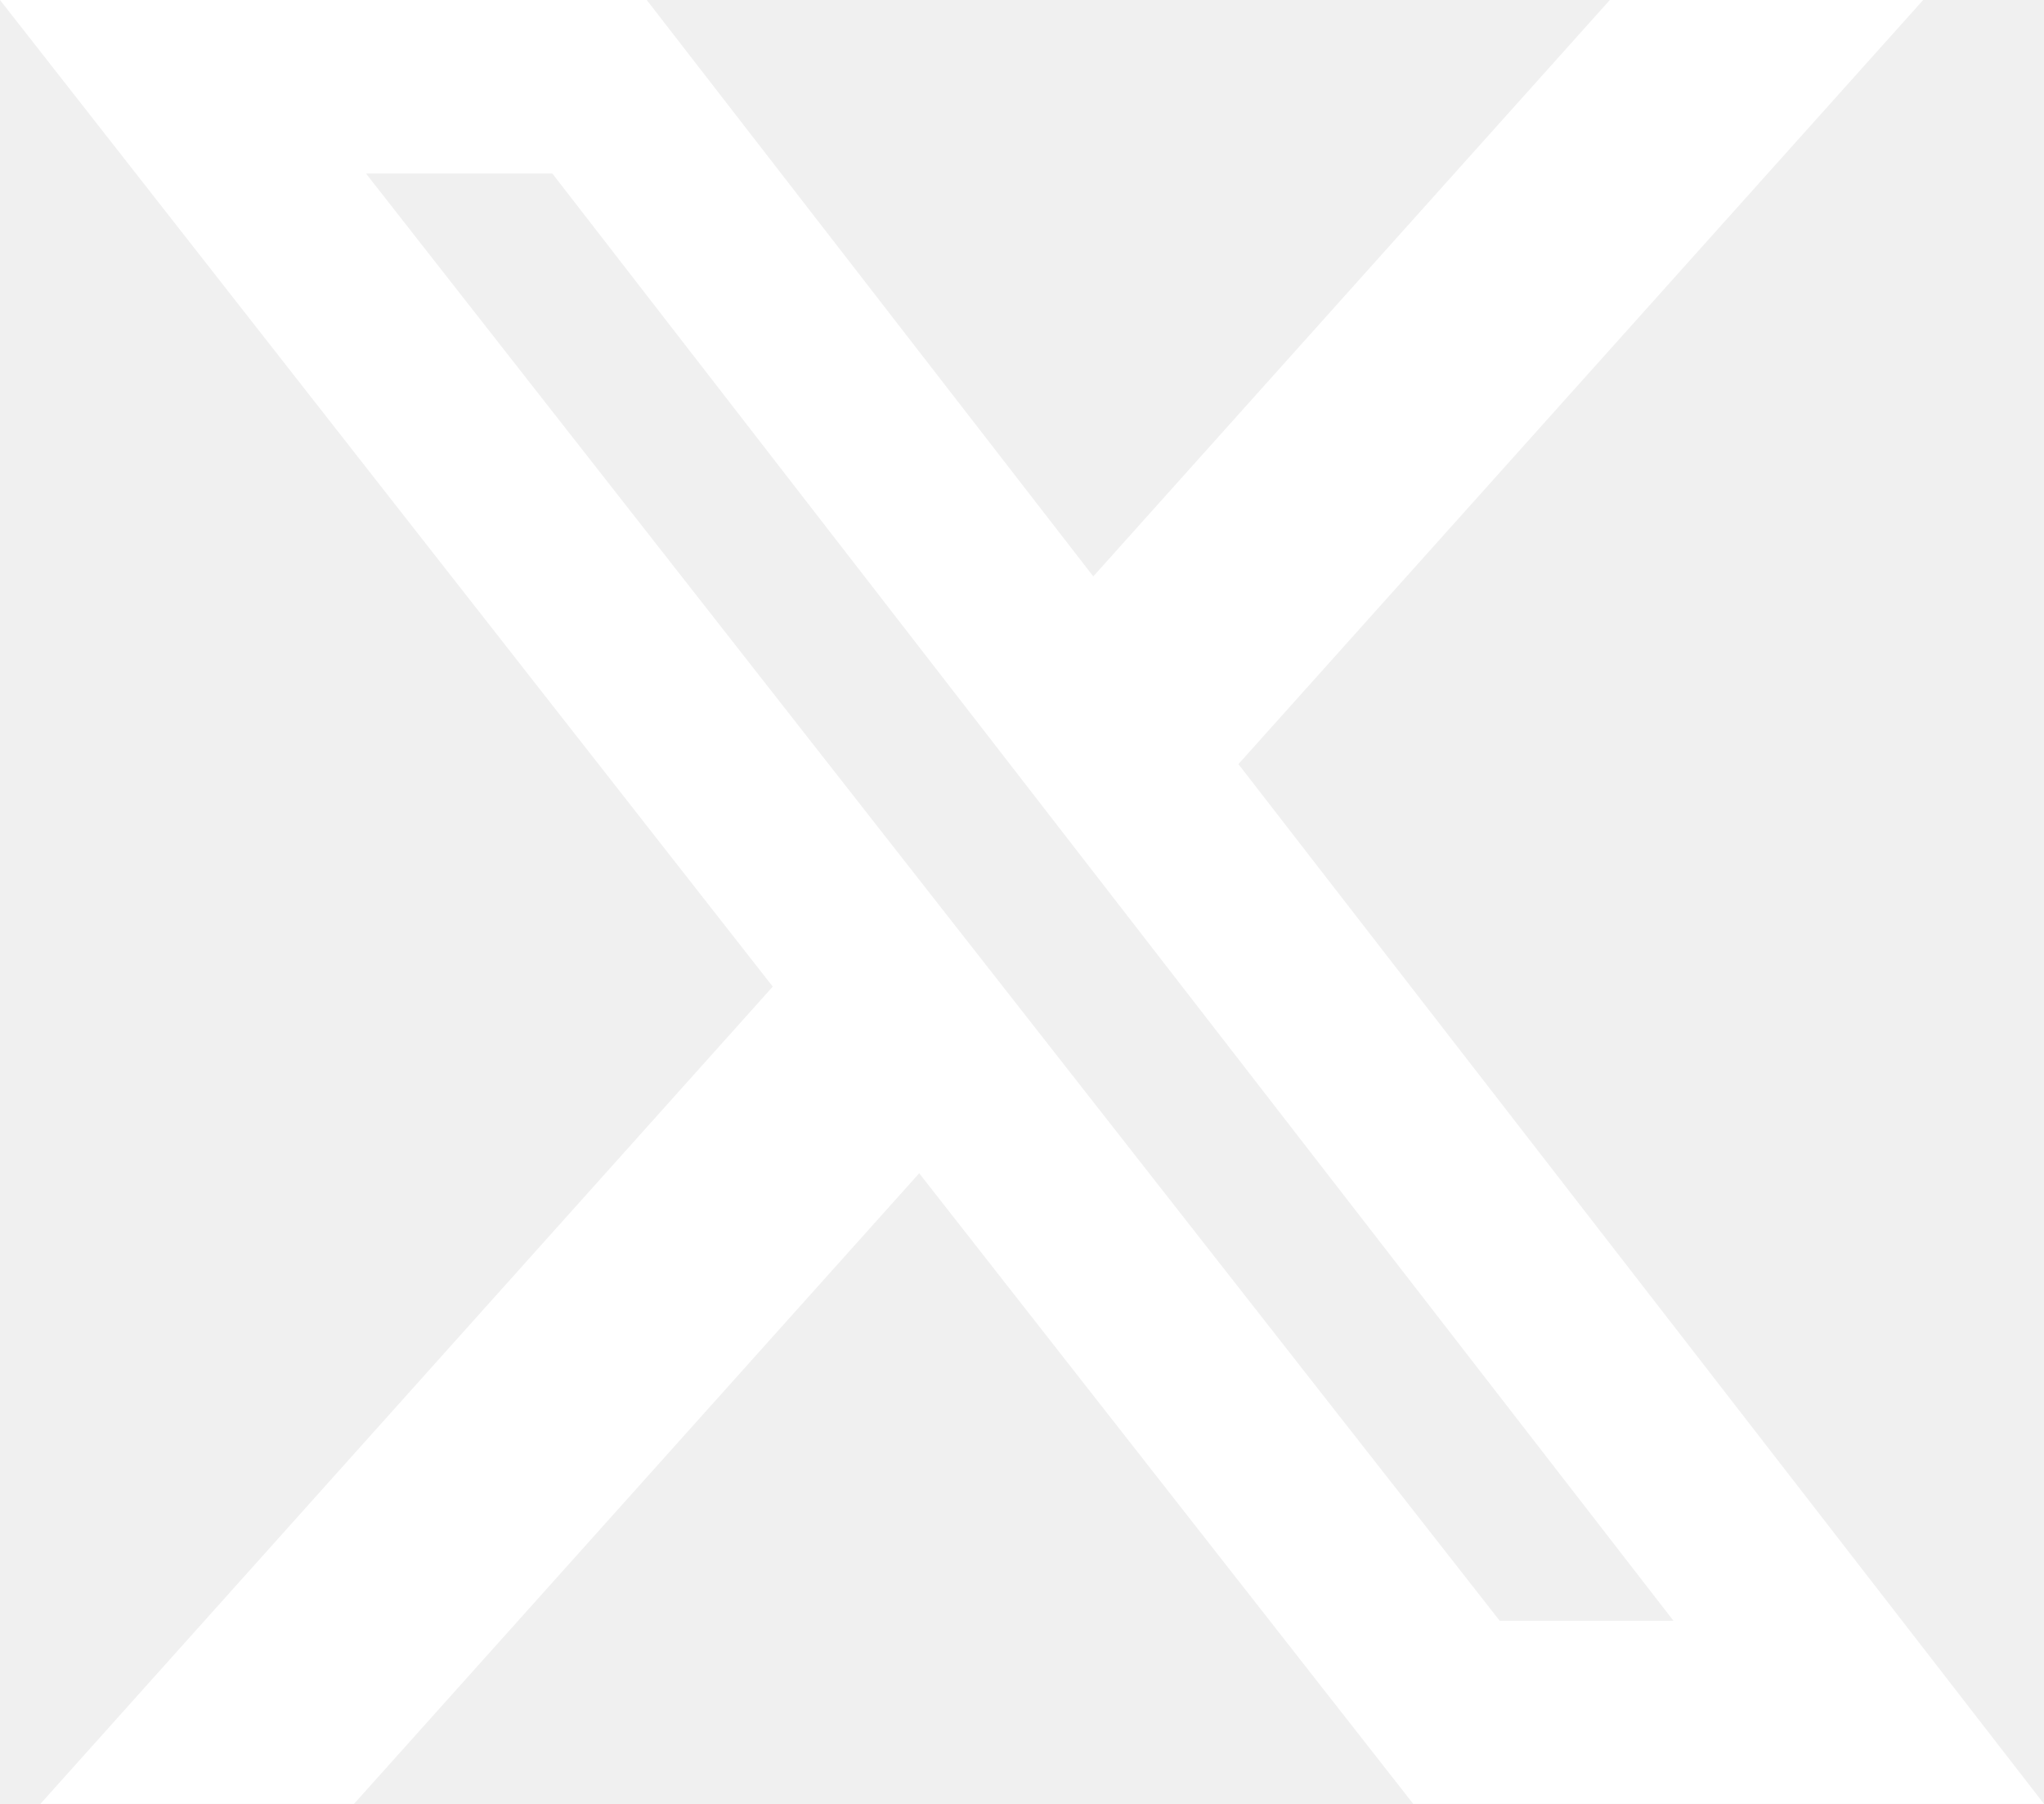
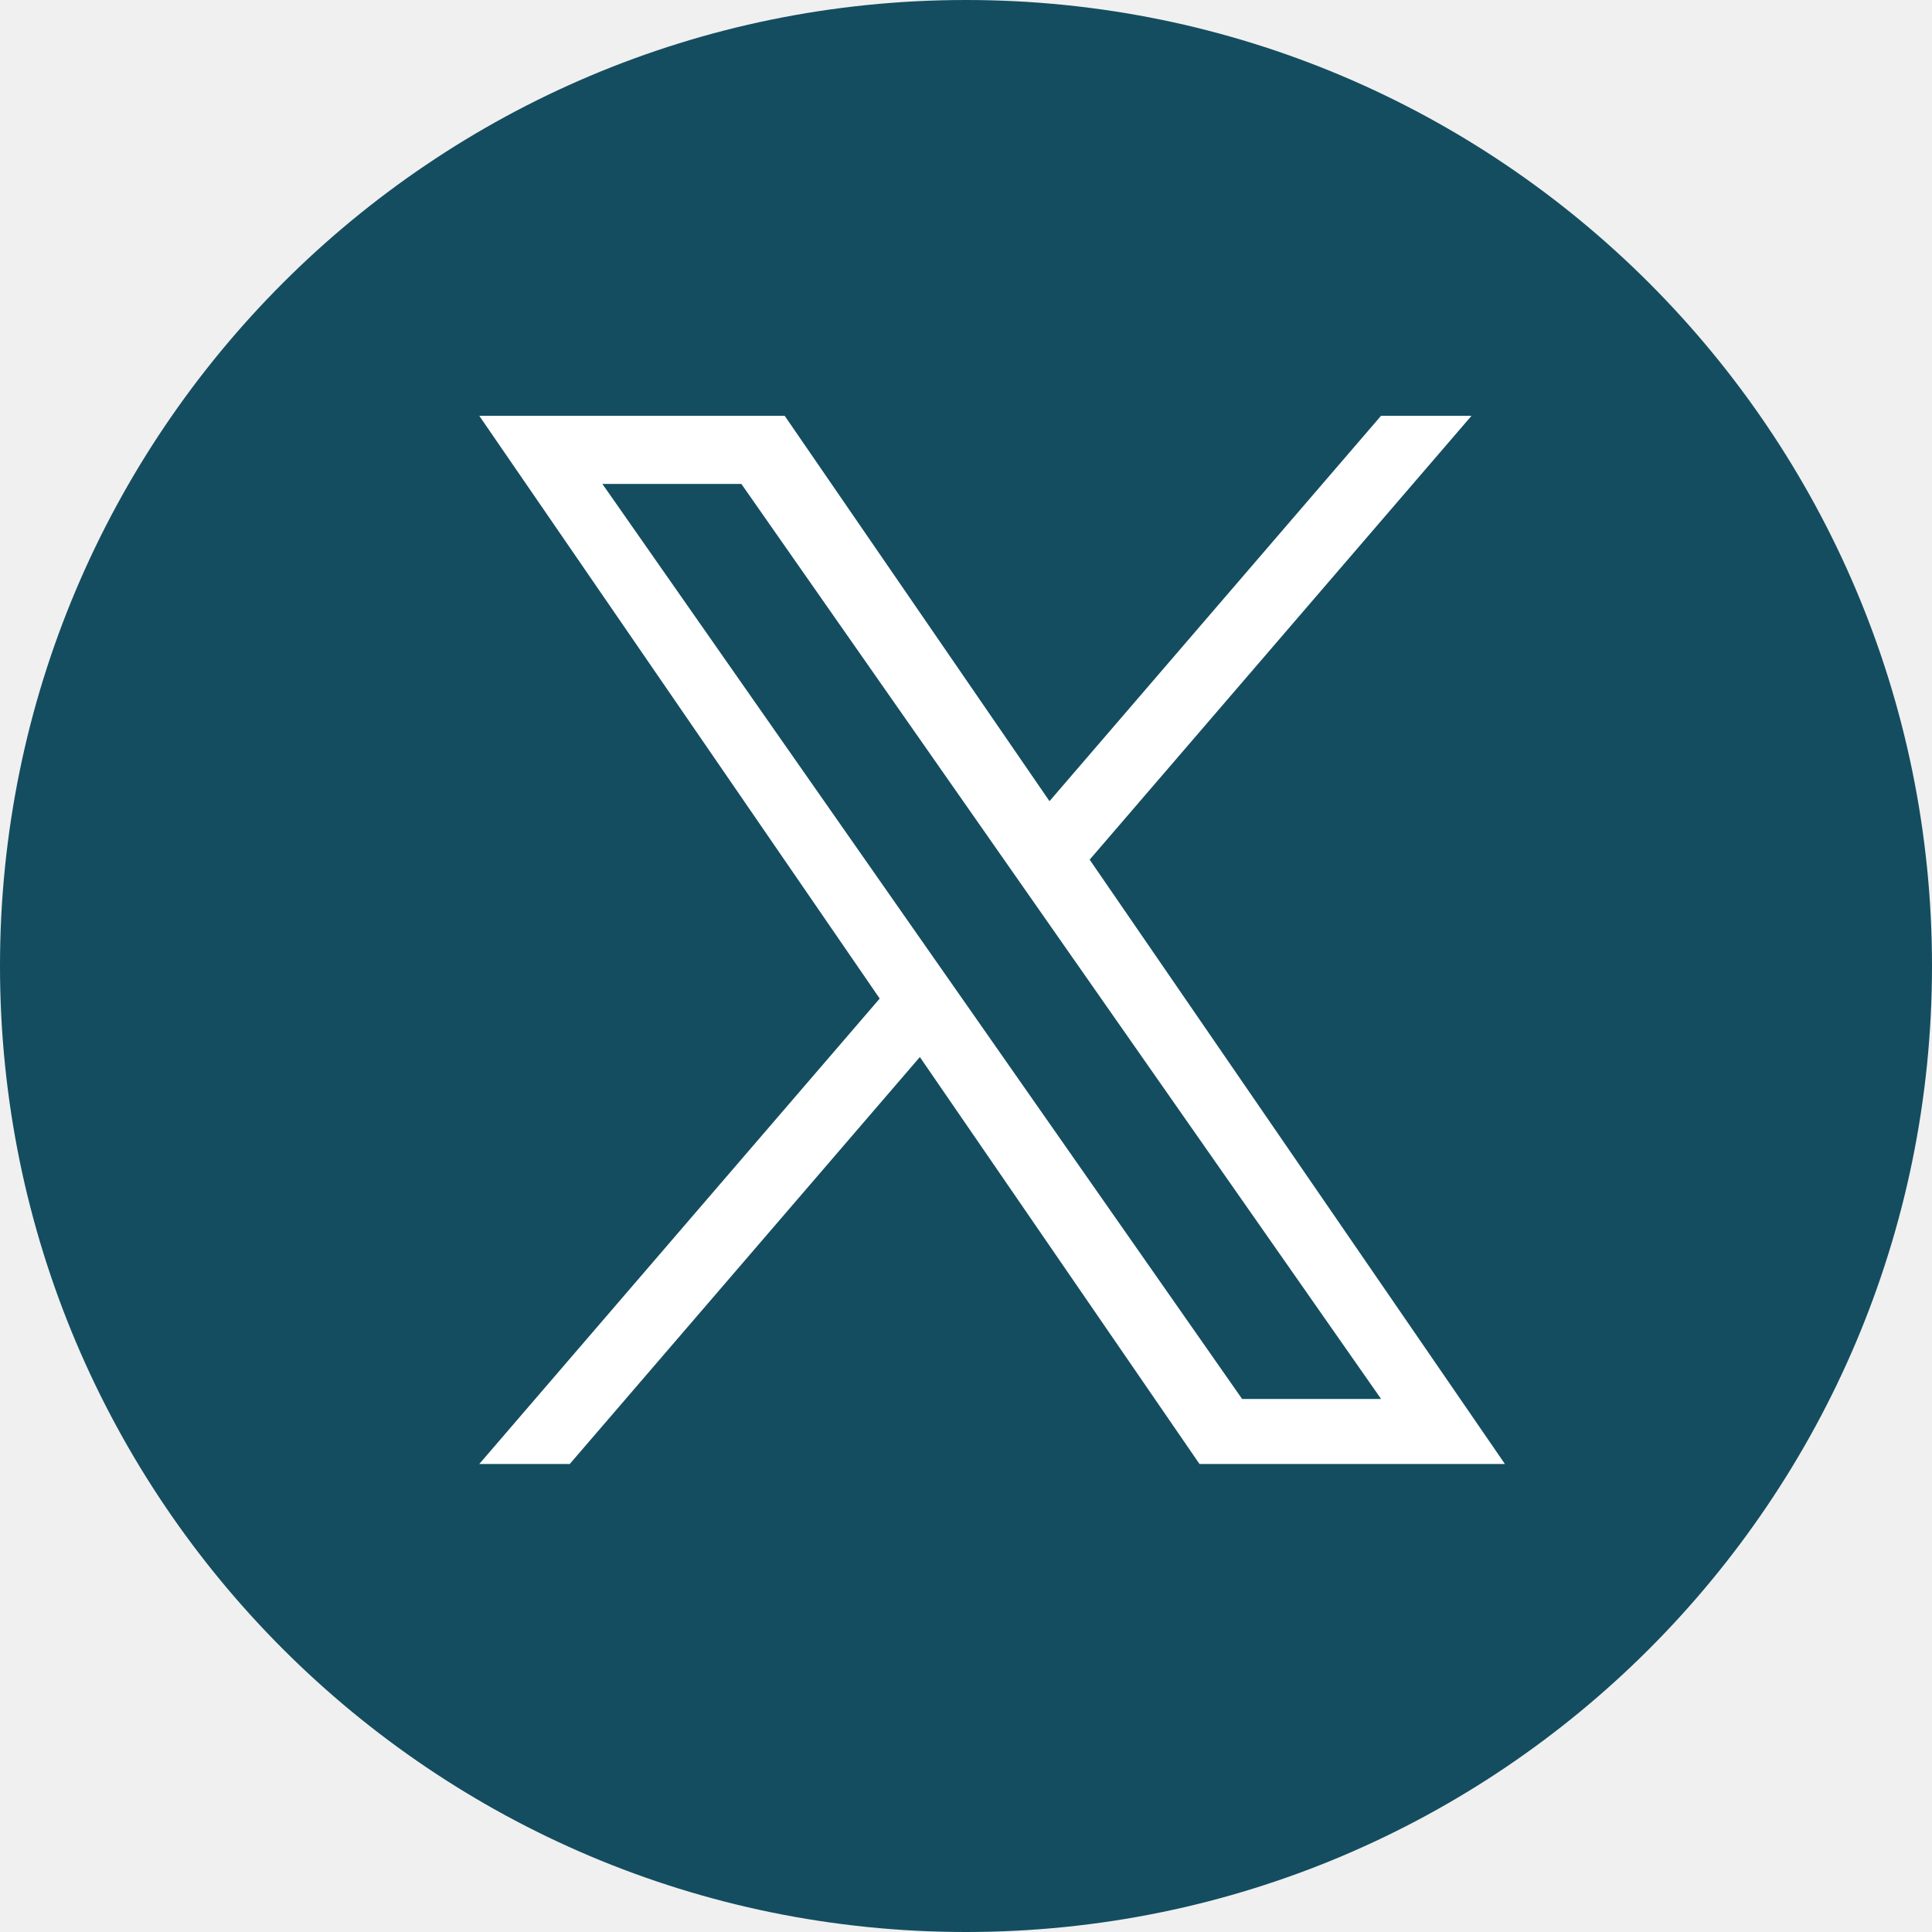
- <svg xmlns="http://www.w3.org/2000/svg" width="17" height="15" viewBox="0 0 17 15" fill="none">
-   <path d="M13.389 5.34058e-05H15.995L10.3 6.354L17 15H11.754L7.645 9.756L2.944 15H0.336L6.427 8.204L0 5.34058e-05H5.379L9.093 4.793L13.389 5.34058e-05ZM12.473 13.477H13.918L4.594 1.443H3.044L12.473 13.477Z" fill="white" />
+ <svg xmlns="http://www.w3.org/2000/svg" id="Layer_1" version="1.1" viewBox="0 0 600 600">
+   <defs>
+     <style>
+       .st0 {
+         fill: #fff;
+       }
+ 
+       .st1 {
+         fill: #144d60;
+       }
+     </style>
+   </defs>
+   <circle class="st1" cx="300" cy="300" r="300" />
+   <path class="st0" d="M338.41,266.97l118.58-137.84h-28.1l-102.96,119.68-82.24-119.68h-94.85l124.36,180.98-124.36,144.55h28.1l108.73-126.39,86.85,126.39h94.85l-128.97-187.69h0ZM299.92,311.7l-12.6-18.02-100.25-143.4h43.16l80.91,115.73,12.6,18.02,105.17,150.43h-43.16l-85.82-122.75h0Z" />
</svg>
